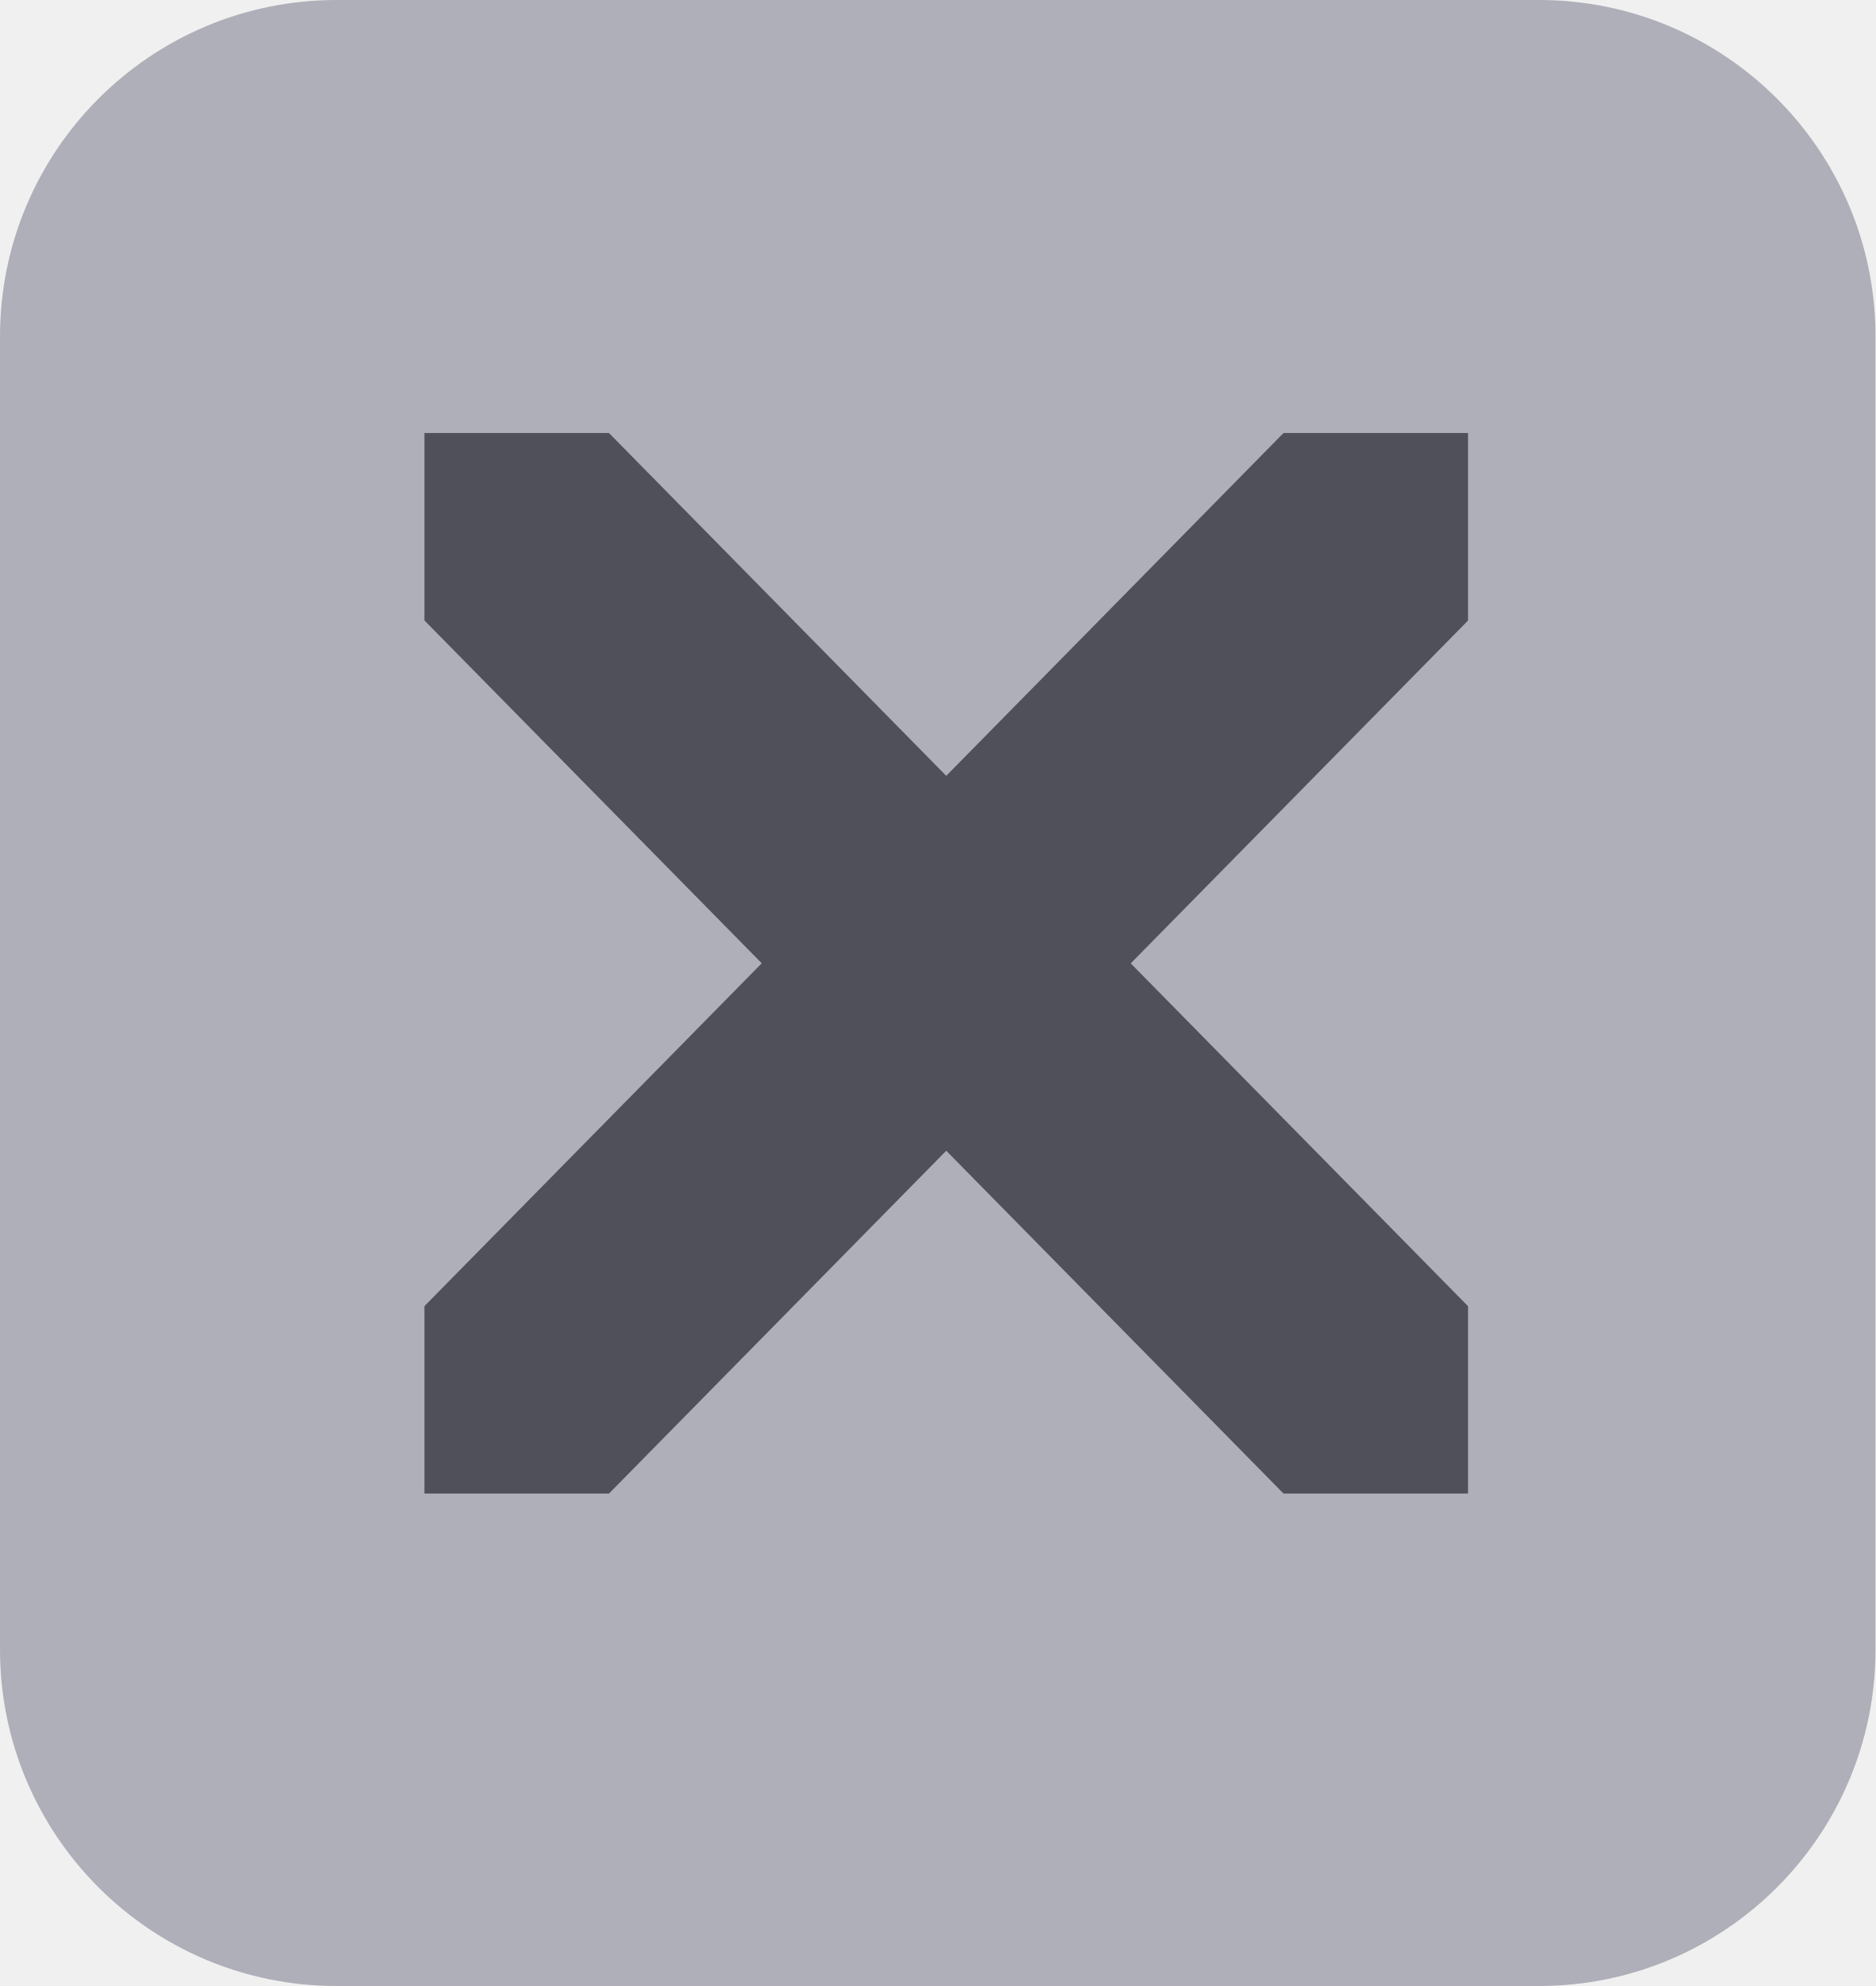
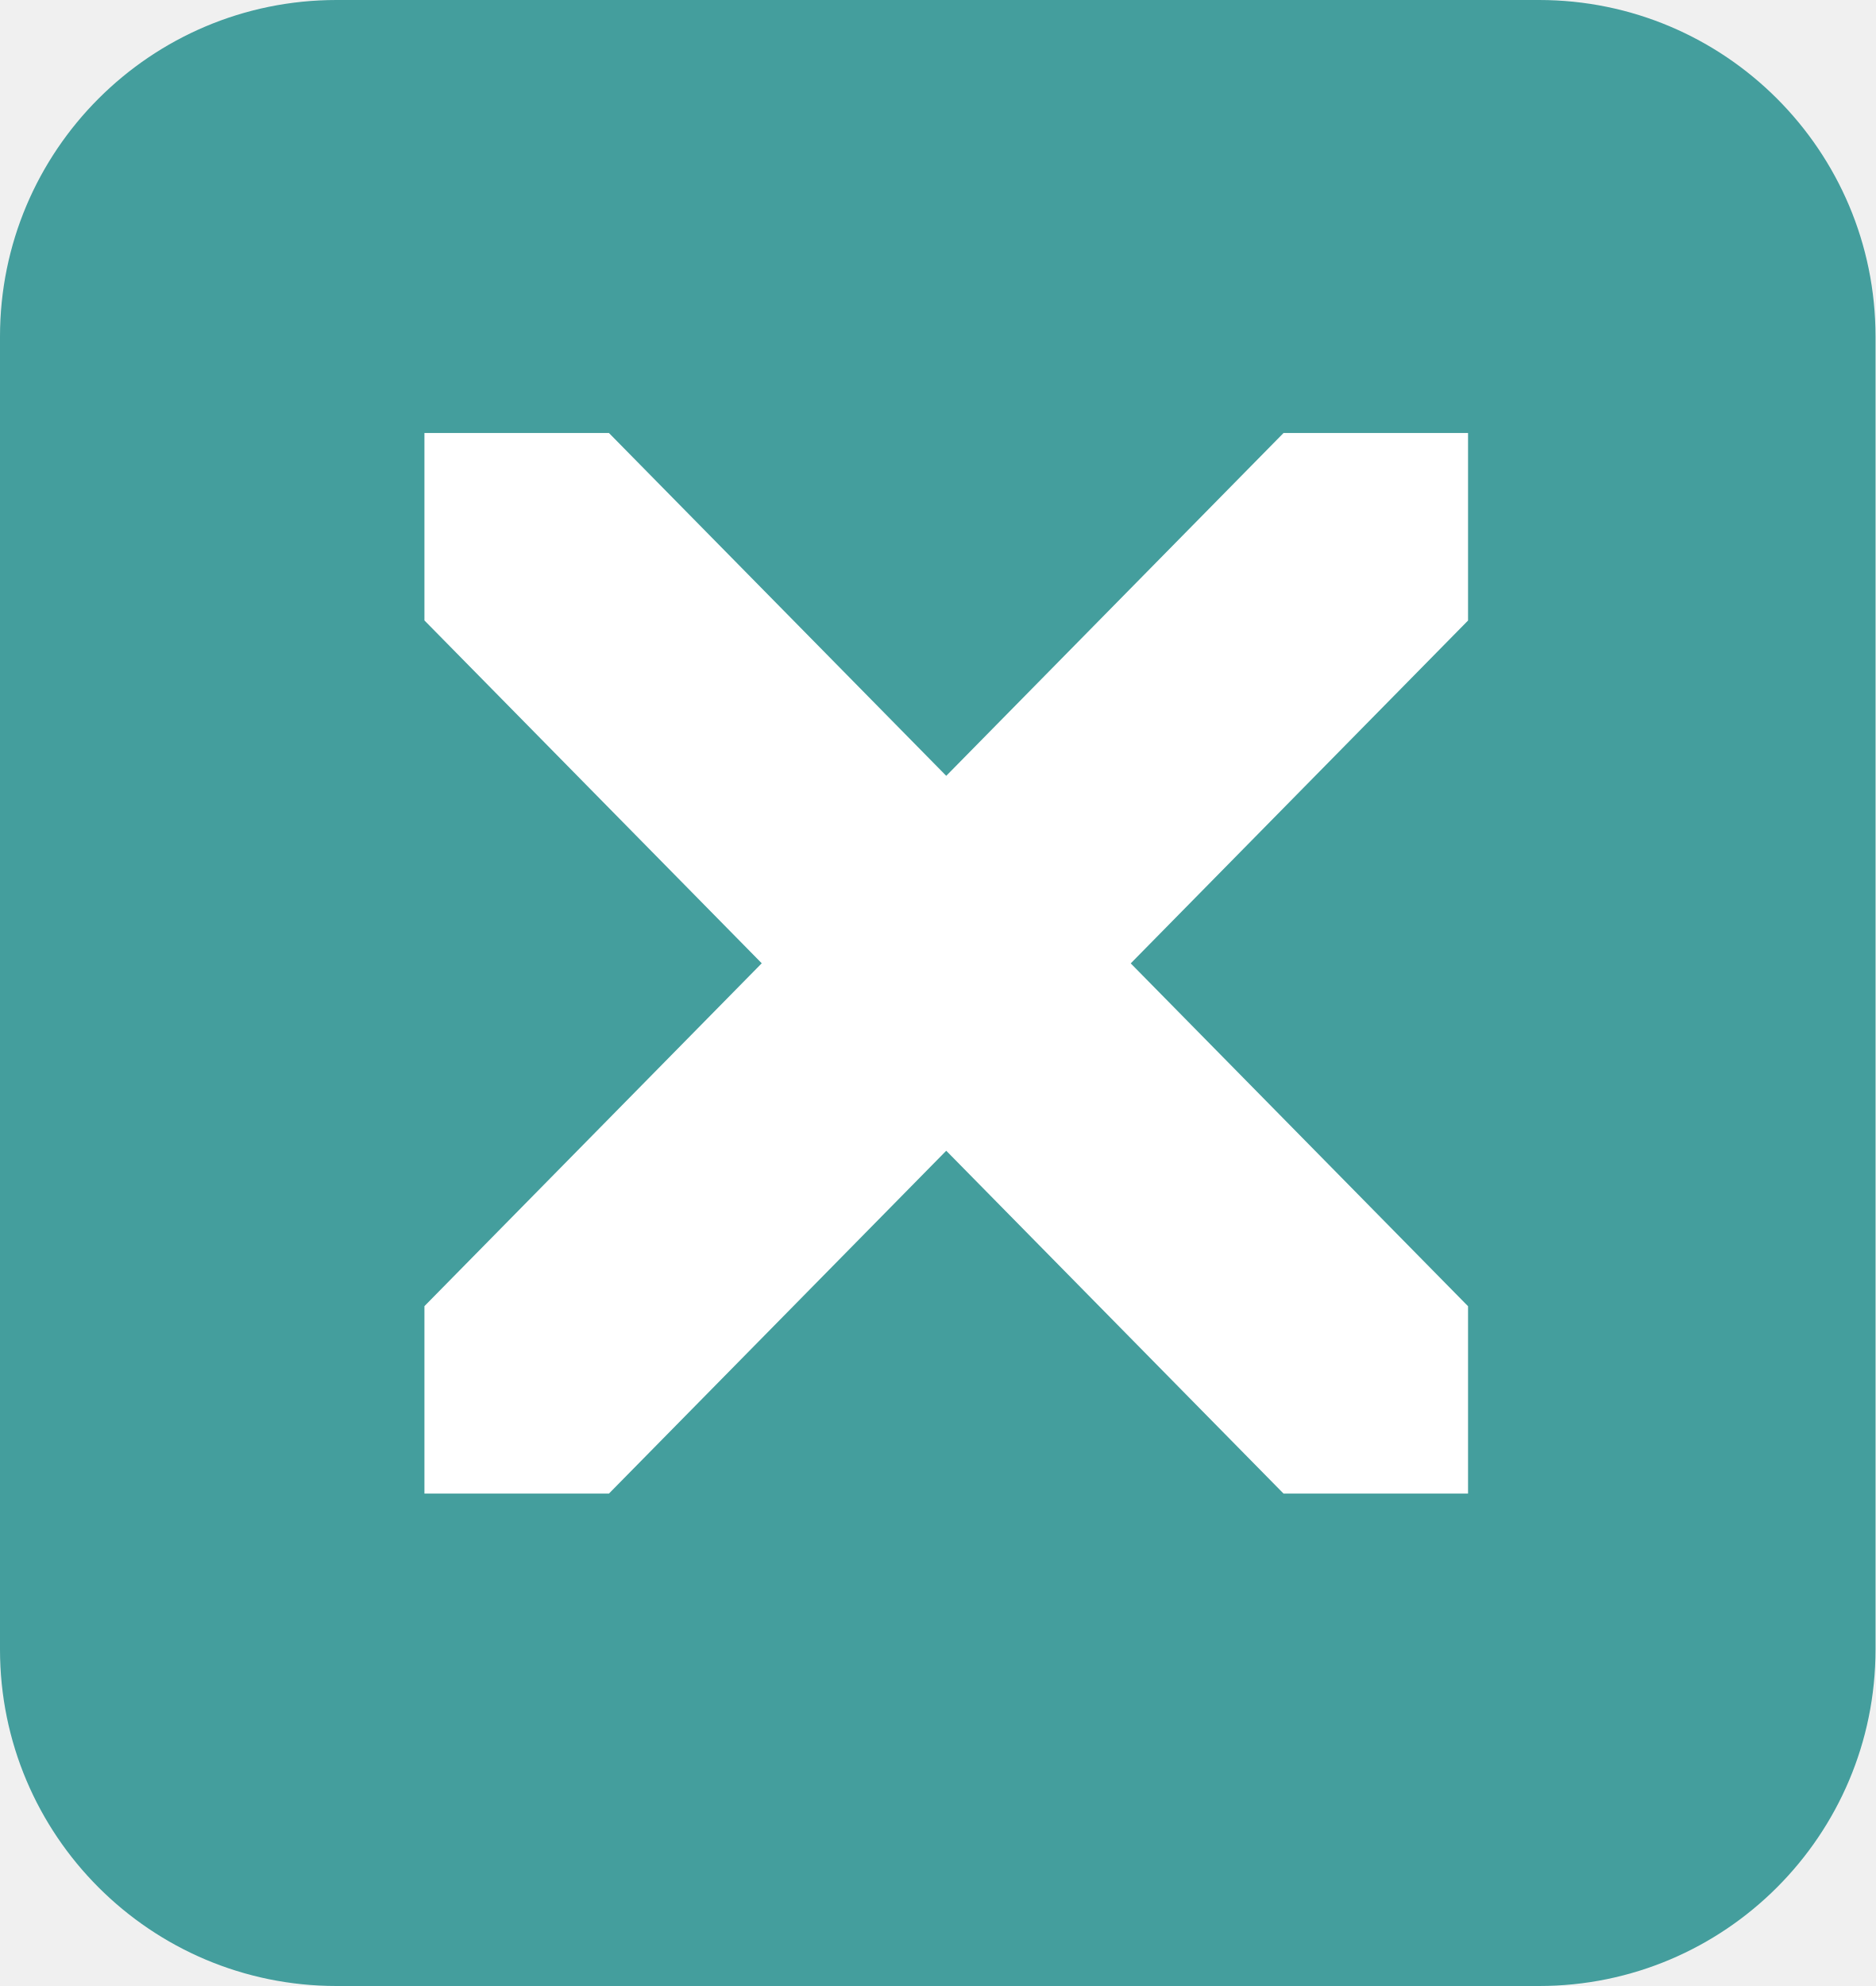
<svg xmlns="http://www.w3.org/2000/svg" width="21.246" height="22.493" version="1.1" viewBox="0 0 21.246 22.493" id="svg6">
  <defs id="defs10" />
-   <rect style="fill:#afafb9;fill-opacity:1;stroke-width:0.874" id="rect814" width="21.246" height="22.493" x="0" y="0" ry="3.812" />
-   <path style="fill:#50505a;fill-opacity:1;stroke-width:2.979" d="m 4.808,4.904 v 2.123 l 3.821,3.883 -3.821,3.883 v 2.123 h 2.09 l 3.821,-3.883 3.821,3.883 h 2.09 V 14.794 L 12.809,10.911 16.63,7.028 V 4.904 H 14.54 L 10.719,8.787 6.898,4.904 Z" id="path4" />
+   <rect style="fill:#449e9d;fill-opacity:1;stroke-width:0.874" id="rect814" width="21.246" height="22.493" x="0" y="0" ry="3.812" />
+   <path style="fill:#ffffff;fill-opacity:1;stroke-width:2.979" d="m 4.808,4.904 v 2.123 l 3.821,3.883 -3.821,3.883 v 2.123 h 2.09 l 3.821,-3.883 3.821,3.883 h 2.09 V 14.794 L 12.809,10.911 16.63,7.028 V 4.904 H 14.54 L 10.719,8.787 6.898,4.904 Z" id="path4" />
</svg>
